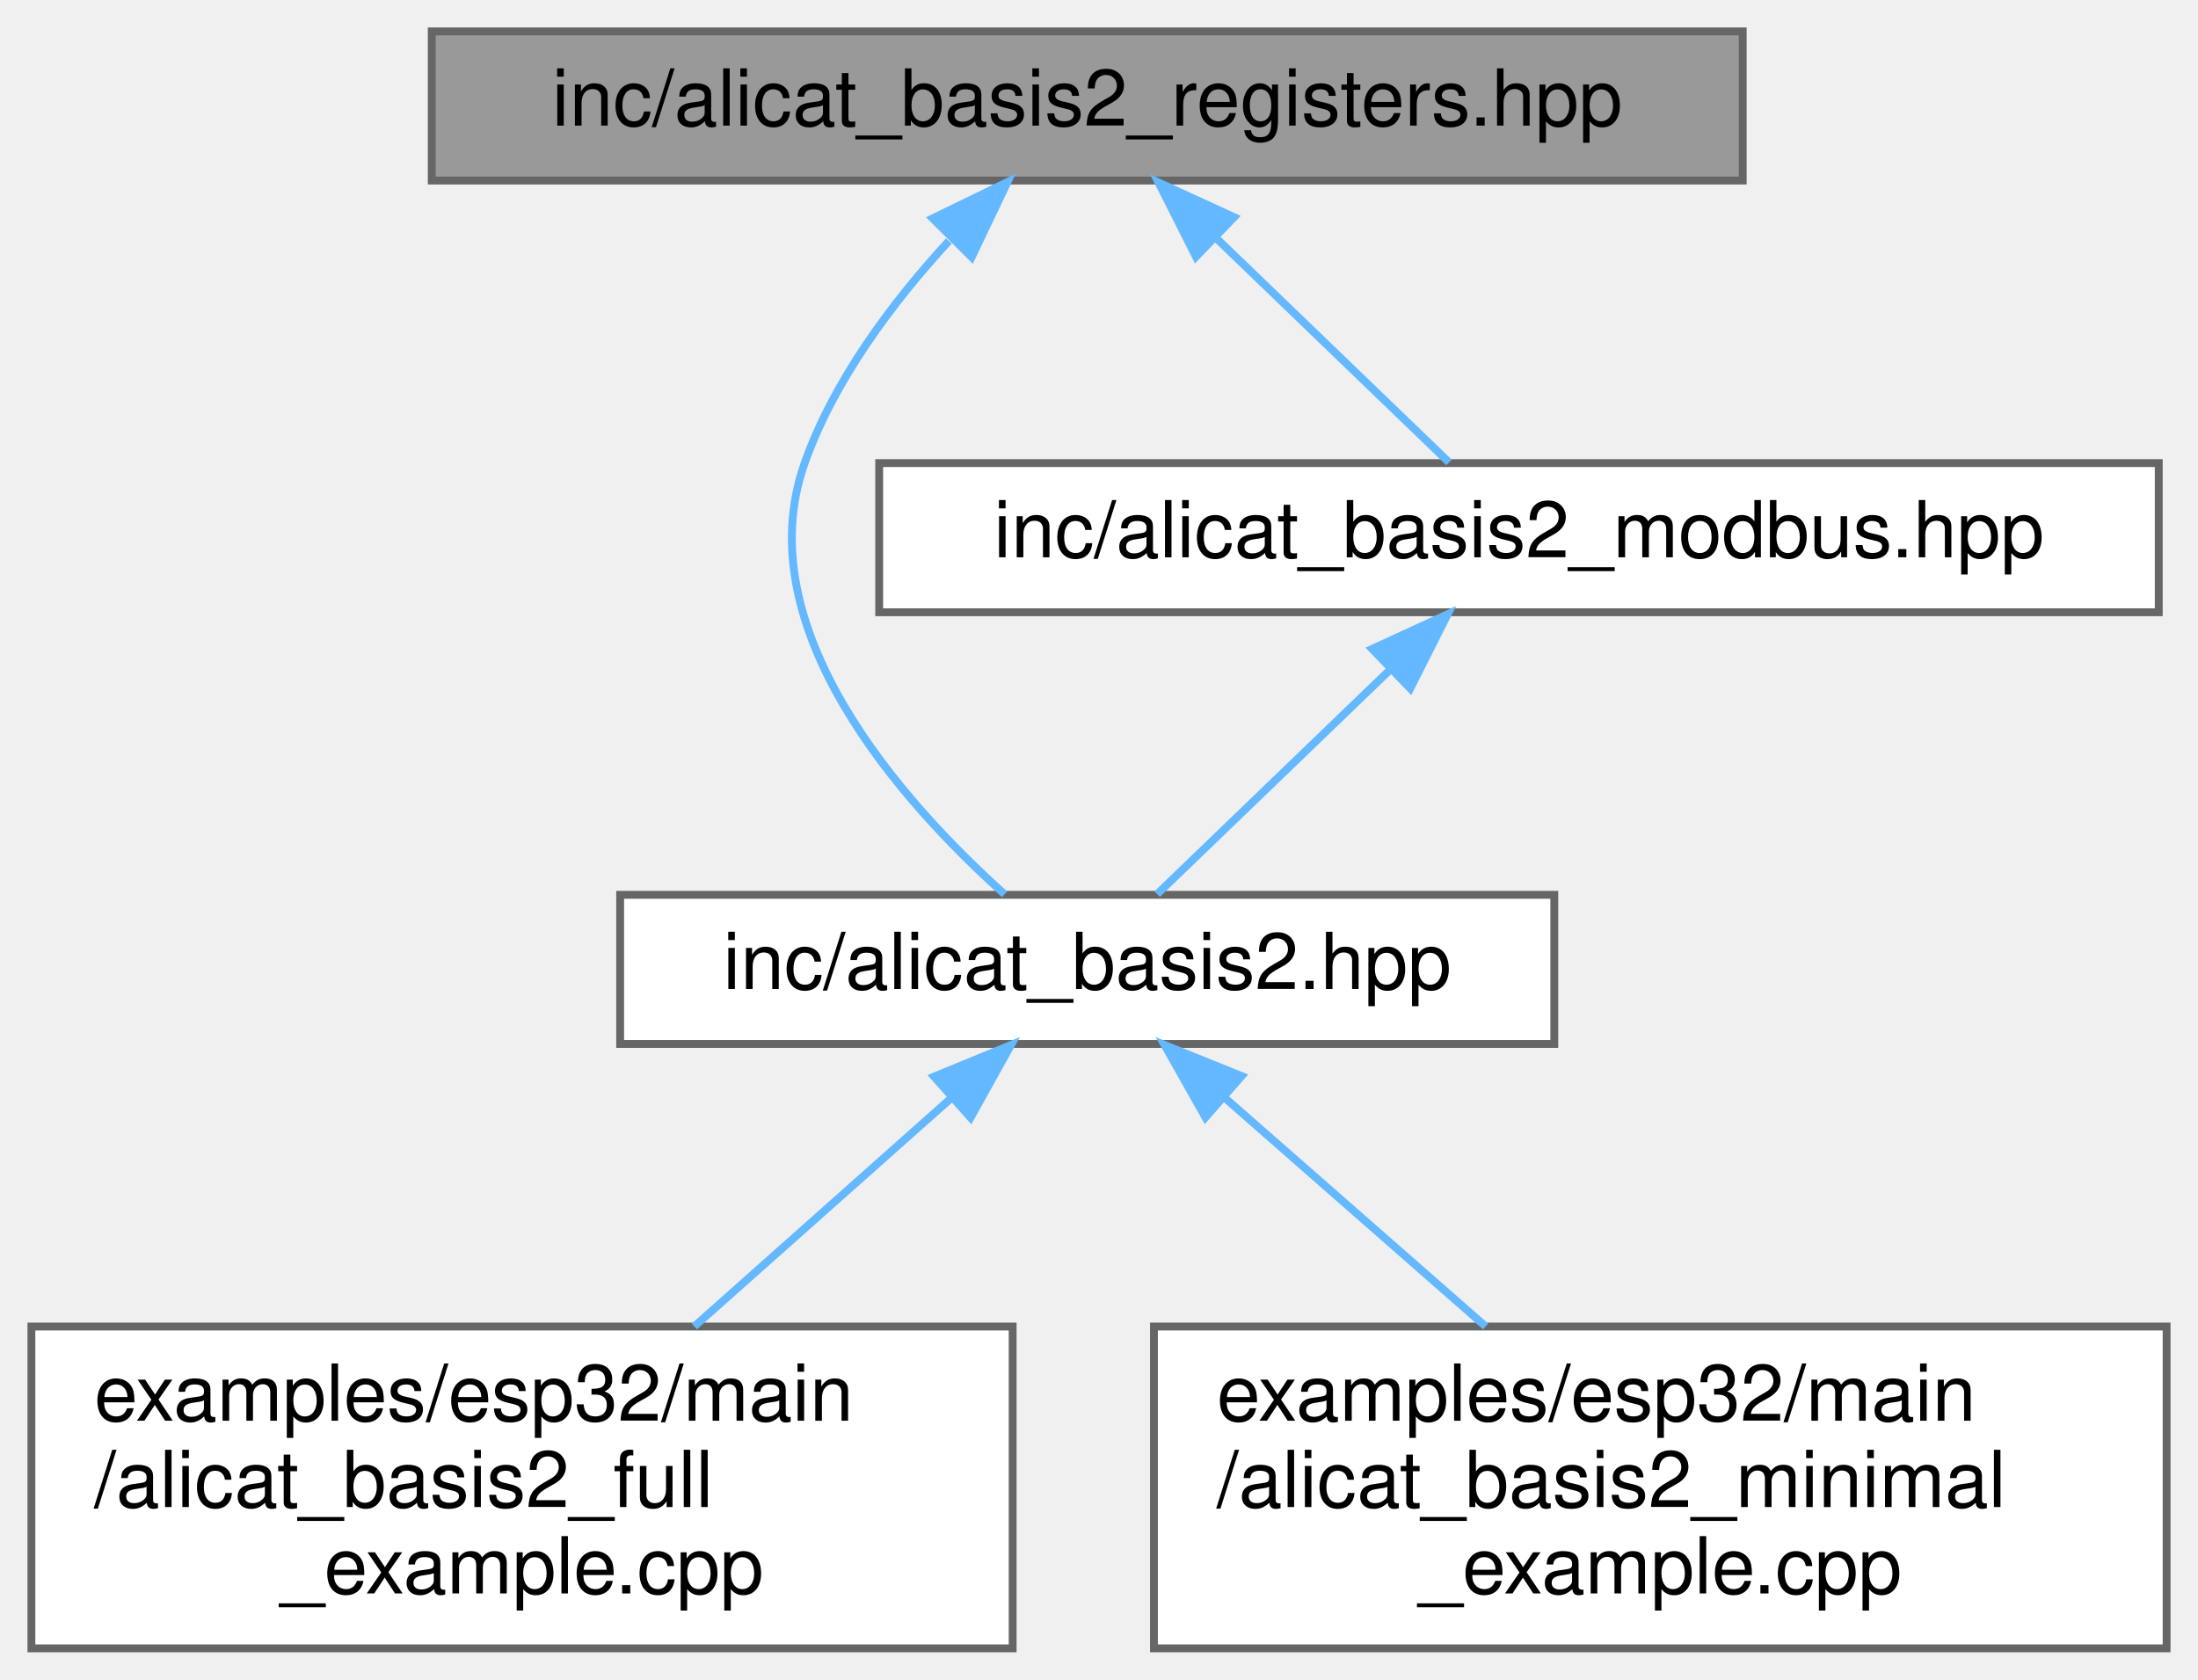
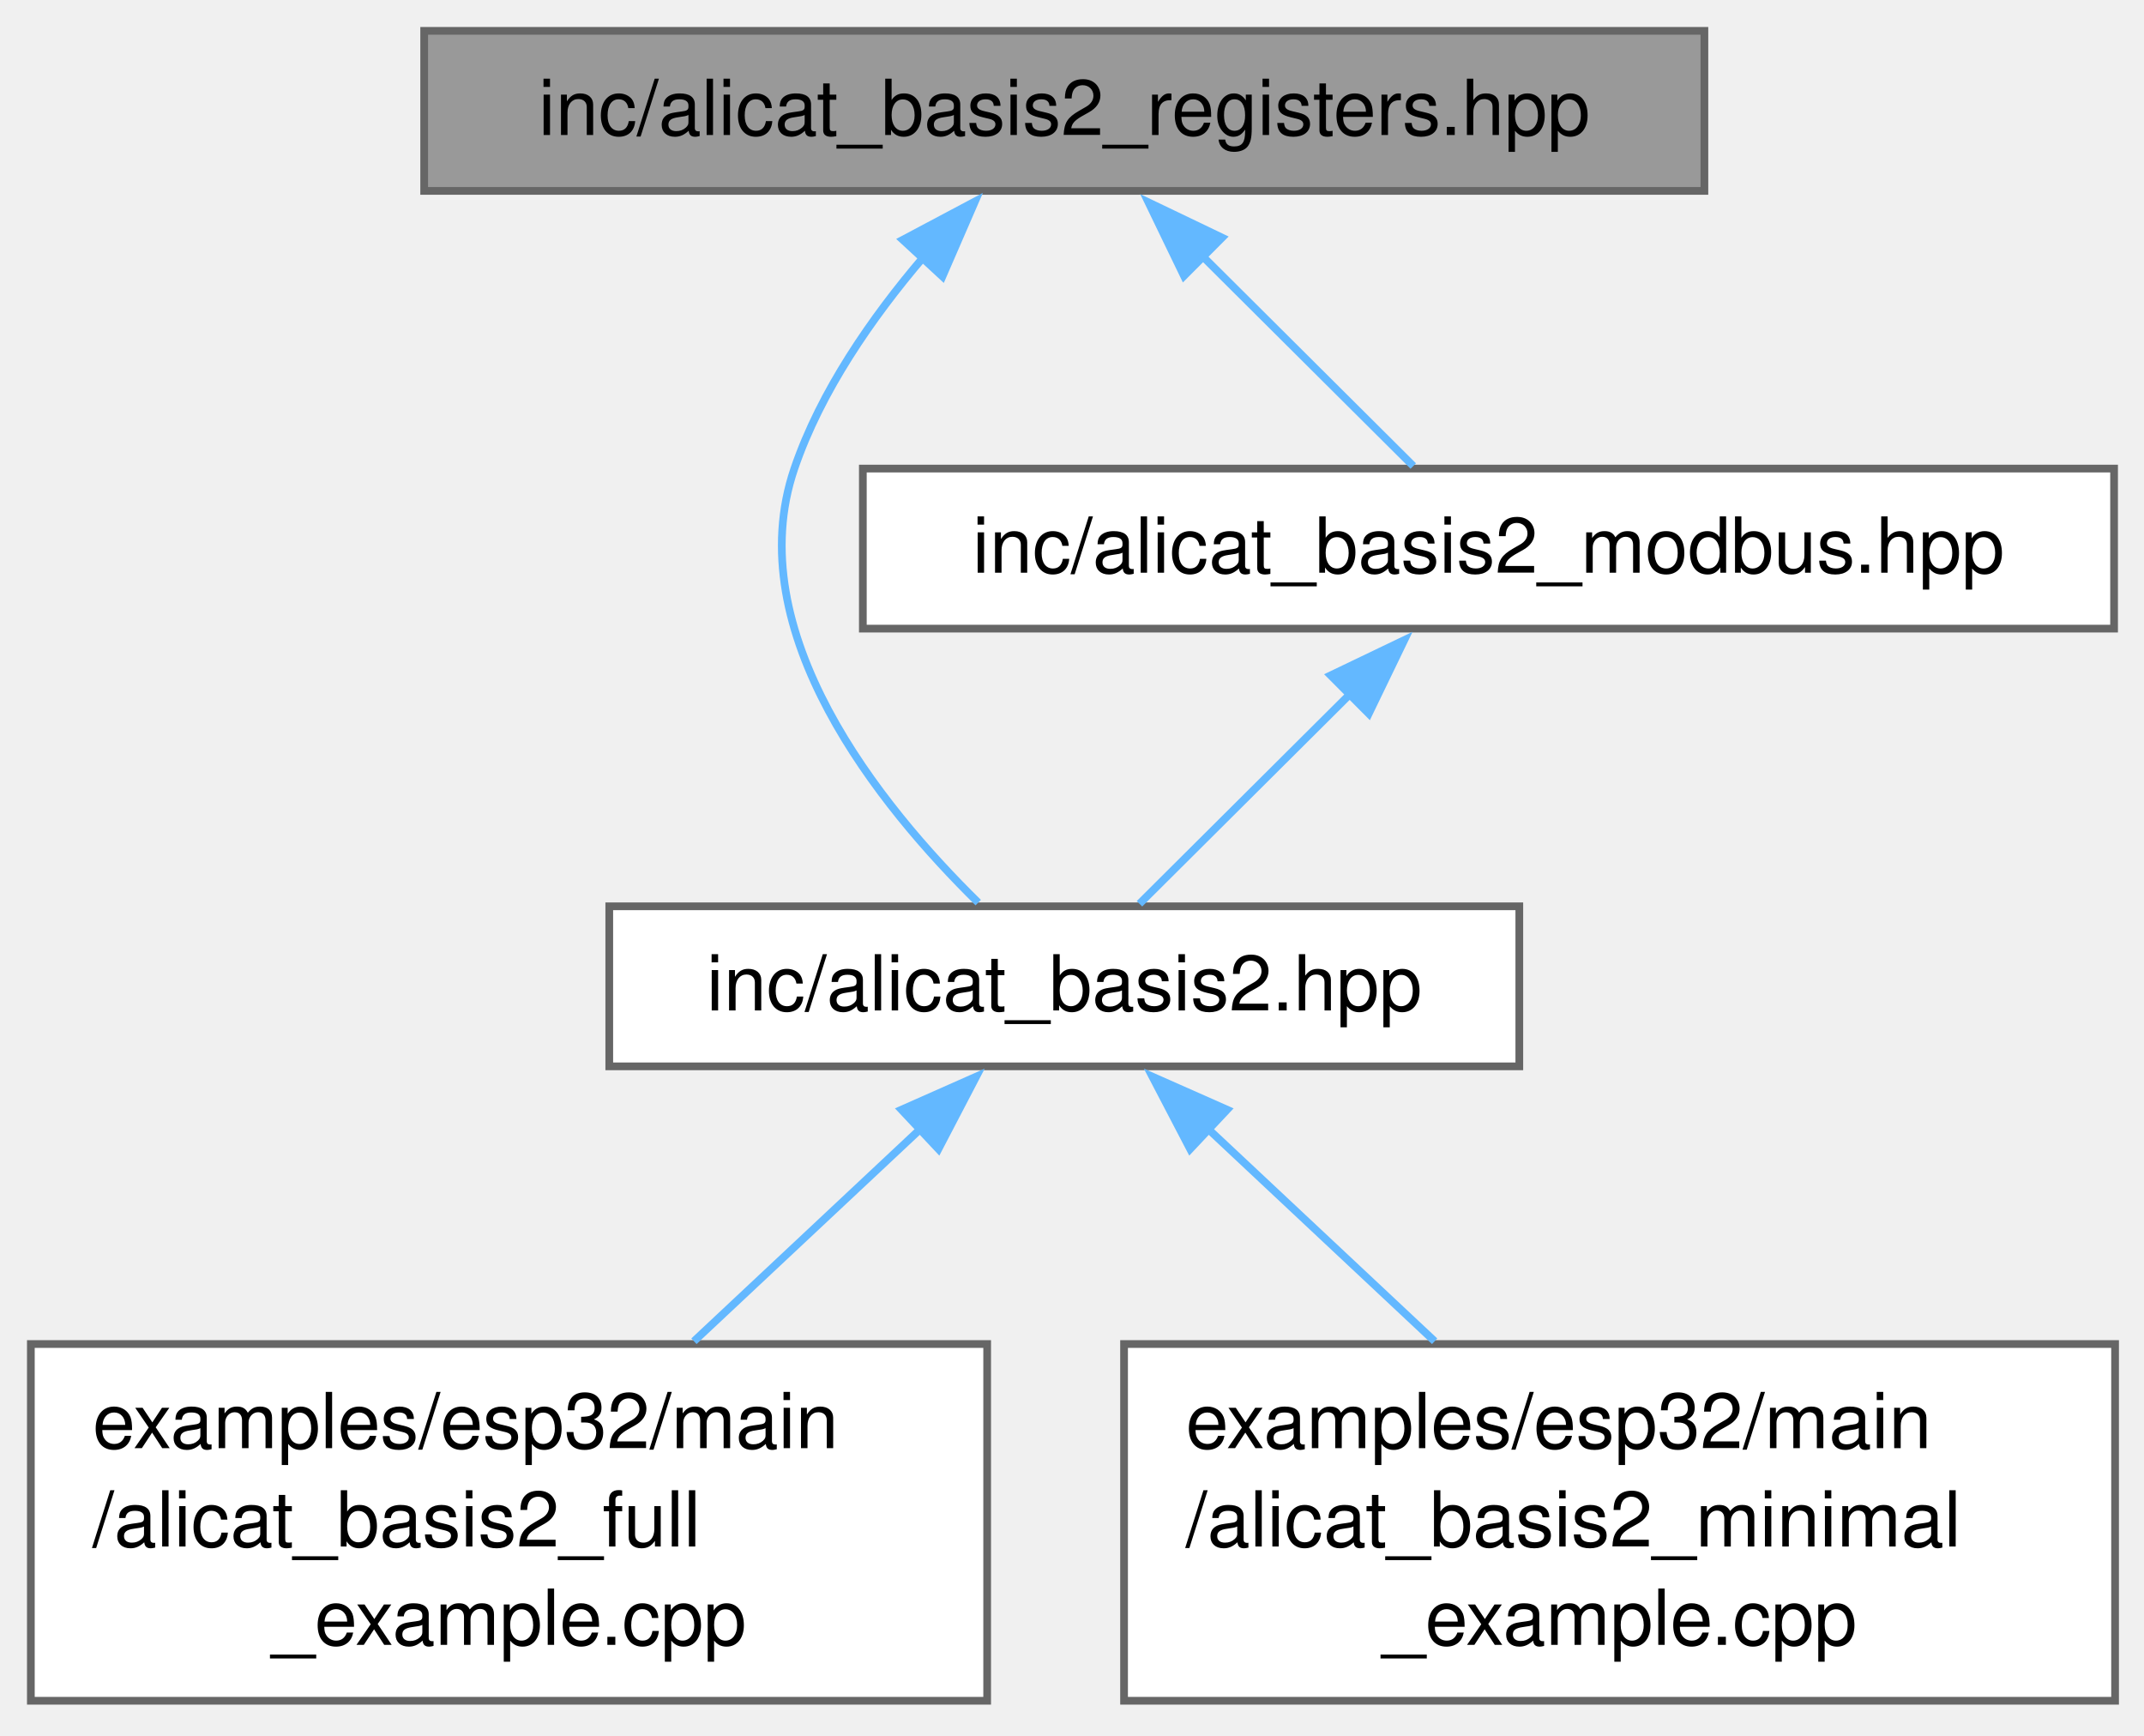
- <svg xmlns="http://www.w3.org/2000/svg" xmlns:xlink="http://www.w3.org/1999/xlink" width="280pt" height="214pt" viewBox="0.00 0.00 280.00 214.00">
-   <g id="graph0" class="graph" transform="scale(1 1) rotate(0) translate(4 210)">
+ <svg xmlns="http://www.w3.org/2000/svg" xmlns:xlink="http://www.w3.org/1999/xlink" width="278pt" height="225pt" viewBox="0.00 0.00 278.00 225.00">
+   <g id="graph0" class="graph" transform="scale(1 1) rotate(0) translate(4 220.5)">
    <g id="Node000001" class="node">
      <g id="a_Node000001">
        <a xlink:title="Modbus-RTU holding-register addresses for Alicat BASIS-2.">
-           <polygon fill="#999999" stroke="#666666" points="218,-206 51,-206 51,-187 218,-187 218,-206" />
-           <text text-anchor="middle" x="134.5" y="-194" font-family="Helvetica,sans-Serif" font-size="10.00">inc/alicat_basis2_registers.hpp</text>
+           <polygon fill="#999999" stroke="#666666" points="217,-216.5 51,-216.5 51,-195.75 217,-195.75 217,-216.5" />
+           <text xml:space="preserve" text-anchor="middle" x="134" y="-203" font-family="Helvetica,sans-Serif" font-size="10.00">inc/alicat_basis2_registers.hpp</text>
        </a>
      </g>
    </g>
    <g id="Node000002" class="node">
      <g id="a_Node000002">
        <a xlink:href="alicat__basis2_8hpp.html" target="_top" xlink:title="Hardware-agnostic driver for Alicat BASIS-2 mass-flow meters and controllers (B-Series / BC-Series).">
-           <polygon fill="white" stroke="#666666" points="194,-96 75,-96 75,-77 194,-77 194,-96" />
-           <text text-anchor="middle" x="134.5" y="-84" font-family="Helvetica,sans-Serif" font-size="10.00">inc/alicat_basis2.hpp</text>
+           <polygon fill="white" stroke="#666666" points="193,-103 75,-103 75,-82.25 193,-82.25 193,-103" />
+           <text xml:space="preserve" text-anchor="middle" x="134" y="-89.5" font-family="Helvetica,sans-Serif" font-size="10.00">inc/alicat_basis2.hpp</text>
        </a>
      </g>
    </g>
    <g id="edge1_Node000001_Node000002" class="edge">
      <g id="a_edge1_Node000001_Node000002">
        <a xlink:title=" ">
-           <path fill="none" stroke="#63b8ff" d="M116.87,-179.29C109.71,-171.51 102.25,-161.59 98.5,-151 91.06,-129.97 110.87,-107.84 123.97,-96.07" />
-           <polygon fill="#63b8ff" stroke="#63b8ff" points="114.81,-182.18 124.34,-186.81 119.78,-177.24 114.81,-182.18" />
+           <path fill="none" stroke="#63b8ff" d="M115.66,-187.07C109.07,-179.34 102.42,-169.79 99,-159.75 91.79,-138.6 110.07,-116.02 122.84,-103.48" />
+           <polygon fill="#63b8ff" stroke="#63b8ff" points="113.06,-189.41 122.42,-194.38 118.2,-184.66 113.06,-189.41" />
        </a>
      </g>
    </g>
    <g id="Node000005" class="node">
      <g id="a_Node000005">
        <a xlink:href="alicat__basis2__modbus_8hpp.html" target="_top" xlink:title="Modbus-RTU framing and CRC-16 helpers used by the BASIS-2 driver.">
-           <polygon fill="white" stroke="#666666" points="271,-151 108,-151 108,-132 271,-132 271,-151" />
-           <text text-anchor="middle" x="189.5" y="-139" font-family="Helvetica,sans-Serif" font-size="10.00">inc/alicat_basis2_modbus.hpp</text>
+           <polygon fill="white" stroke="#666666" points="270.12,-159.75 107.88,-159.75 107.88,-139 270.12,-139 270.12,-159.75" />
+           <text xml:space="preserve" text-anchor="middle" x="189" y="-146.25" font-family="Helvetica,sans-Serif" font-size="10.00">inc/alicat_basis2_modbus.hpp</text>
        </a>
      </g>
    </g>
    <g id="edge4_Node000001_Node000005" class="edge">
      <g id="a_edge4_Node000001_Node000005">
        <a xlink:title=" ">
-           <path fill="none" stroke="#63b8ff" d="M150.79,-179.8C160.54,-170.41 172.55,-158.83 180.59,-151.09" />
-           <polygon fill="#63b8ff" stroke="#63b8ff" points="148.35,-177.29 143.58,-186.75 153.21,-182.33 148.35,-177.29" />
+           <path fill="none" stroke="#63b8ff" d="M151.91,-187.3C161,-178.25 171.69,-167.61 179.25,-160.08" />
+           <polygon fill="#63b8ff" stroke="#63b8ff" points="149.52,-184.73 144.91,-194.27 154.46,-189.69 149.52,-184.73" />
        </a>
      </g>
    </g>
    <g id="Node000003" class="node">
      <g id="a_Node000003">
        <a xlink:href="alicat__basis2__full__example_8cpp.html" target="_top" xlink:title=" ">
-           <polygon fill="white" stroke="#666666" points="125,-41 0,-41 0,0 125,0 125,-41" />
-           <text text-anchor="start" x="8" y="-29" font-family="Helvetica,sans-Serif" font-size="10.00">examples/esp32/main</text>
-           <text text-anchor="start" x="8" y="-18" font-family="Helvetica,sans-Serif" font-size="10.00">/alicat_basis2_full</text>
-           <text text-anchor="middle" x="62.5" y="-7" font-family="Helvetica,sans-Serif" font-size="10.00">_example.cpp</text>
+           <polygon fill="white" stroke="#666666" points="124,-46.25 0,-46.25 0,0 124,0 124,-46.25" />
+           <text xml:space="preserve" text-anchor="start" x="8" y="-32.75" font-family="Helvetica,sans-Serif" font-size="10.00">examples/esp32/main</text>
+           <text xml:space="preserve" text-anchor="start" x="8" y="-20" font-family="Helvetica,sans-Serif" font-size="10.00">/alicat_basis2_full</text>
+           <text xml:space="preserve" text-anchor="middle" x="62" y="-7.25" font-family="Helvetica,sans-Serif" font-size="10.00">_example.cpp</text>
        </a>
      </g>
    </g>
    <g id="edge2_Node000002_Node000003" class="edge">
      <g id="a_edge2_Node000002_Node000003">
        <a xlink:title=" ">
-           <path fill="none" stroke="#63b8ff" d="M117.23,-70.15C107.4,-61.41 94.97,-50.36 84.45,-41.01" />
-           <polygon fill="#63b8ff" stroke="#63b8ff" points="114.99,-72.84 124.79,-76.87 119.64,-67.61 114.99,-72.84" />
+           <path fill="none" stroke="#63b8ff" d="M115.46,-74.24C106.48,-65.83 95.59,-55.61 85.98,-46.61" />
+           <polygon fill="#63b8ff" stroke="#63b8ff" points="112.89,-76.63 122.58,-80.92 117.68,-71.53 112.89,-76.63" />
        </a>
      </g>
    </g>
    <g id="Node000004" class="node">
      <g id="a_Node000004">
        <a xlink:href="alicat__basis2__minimal__example_8cpp.html" target="_top" xlink:title=" ">
-           <polygon fill="white" stroke="#666666" points="272,-41 143,-41 143,0 272,0 272,-41" />
-           <text text-anchor="start" x="151" y="-29" font-family="Helvetica,sans-Serif" font-size="10.00">examples/esp32/main</text>
-           <text text-anchor="start" x="151" y="-18" font-family="Helvetica,sans-Serif" font-size="10.00">/alicat_basis2_minimal</text>
-           <text text-anchor="middle" x="207.5" y="-7" font-family="Helvetica,sans-Serif" font-size="10.00">_example.cpp</text>
+           <polygon fill="white" stroke="#666666" points="270.25,-46.25 141.75,-46.25 141.75,0 270.25,0 270.25,-46.25" />
+           <text xml:space="preserve" text-anchor="start" x="149.75" y="-32.75" font-family="Helvetica,sans-Serif" font-size="10.00">examples/esp32/main</text>
+           <text xml:space="preserve" text-anchor="start" x="149.75" y="-20" font-family="Helvetica,sans-Serif" font-size="10.00">/alicat_basis2_minimal</text>
+           <text xml:space="preserve" text-anchor="middle" x="206" y="-7.25" font-family="Helvetica,sans-Serif" font-size="10.00">_example.cpp</text>
        </a>
      </g>
    </g>
    <g id="edge3_Node000002_Node000004" class="edge">
      <g id="a_edge3_Node000002_Node000004">
        <a xlink:title=" ">
-           <path fill="none" stroke="#63b8ff" d="M152.01,-70.15C161.98,-61.41 174.58,-50.36 185.25,-41.01" />
-           <polygon fill="#63b8ff" stroke="#63b8ff" points="149.56,-67.64 144.35,-76.87 154.17,-72.91 149.56,-67.64" />
+           <path fill="none" stroke="#63b8ff" d="M152.54,-74.24C161.52,-65.83 172.41,-55.61 182.02,-46.61" />
+           <polygon fill="#63b8ff" stroke="#63b8ff" points="150.32,-71.53 145.42,-80.92 155.11,-76.63 150.32,-71.53" />
        </a>
      </g>
    </g>
    <g id="edge5_Node000005_Node000002" class="edge">
      <g id="a_edge5_Node000005_Node000002">
        <a xlink:title=" ">
-           <path fill="none" stroke="#63b8ff" d="M173.21,-124.8C163.46,-115.41 151.45,-103.83 143.41,-96.09" />
-           <polygon fill="#63b8ff" stroke="#63b8ff" points="170.79,-127.33 180.42,-131.75 175.65,-122.29 170.79,-127.33" />
+           <path fill="none" stroke="#63b8ff" d="M171.09,-130.55C162,-121.5 151.31,-110.86 143.75,-103.33" />
+           <polygon fill="#63b8ff" stroke="#63b8ff" points="168.54,-132.94 178.09,-137.52 173.48,-127.98 168.54,-132.94" />
        </a>
      </g>
    </g>
  </g>
</svg>
